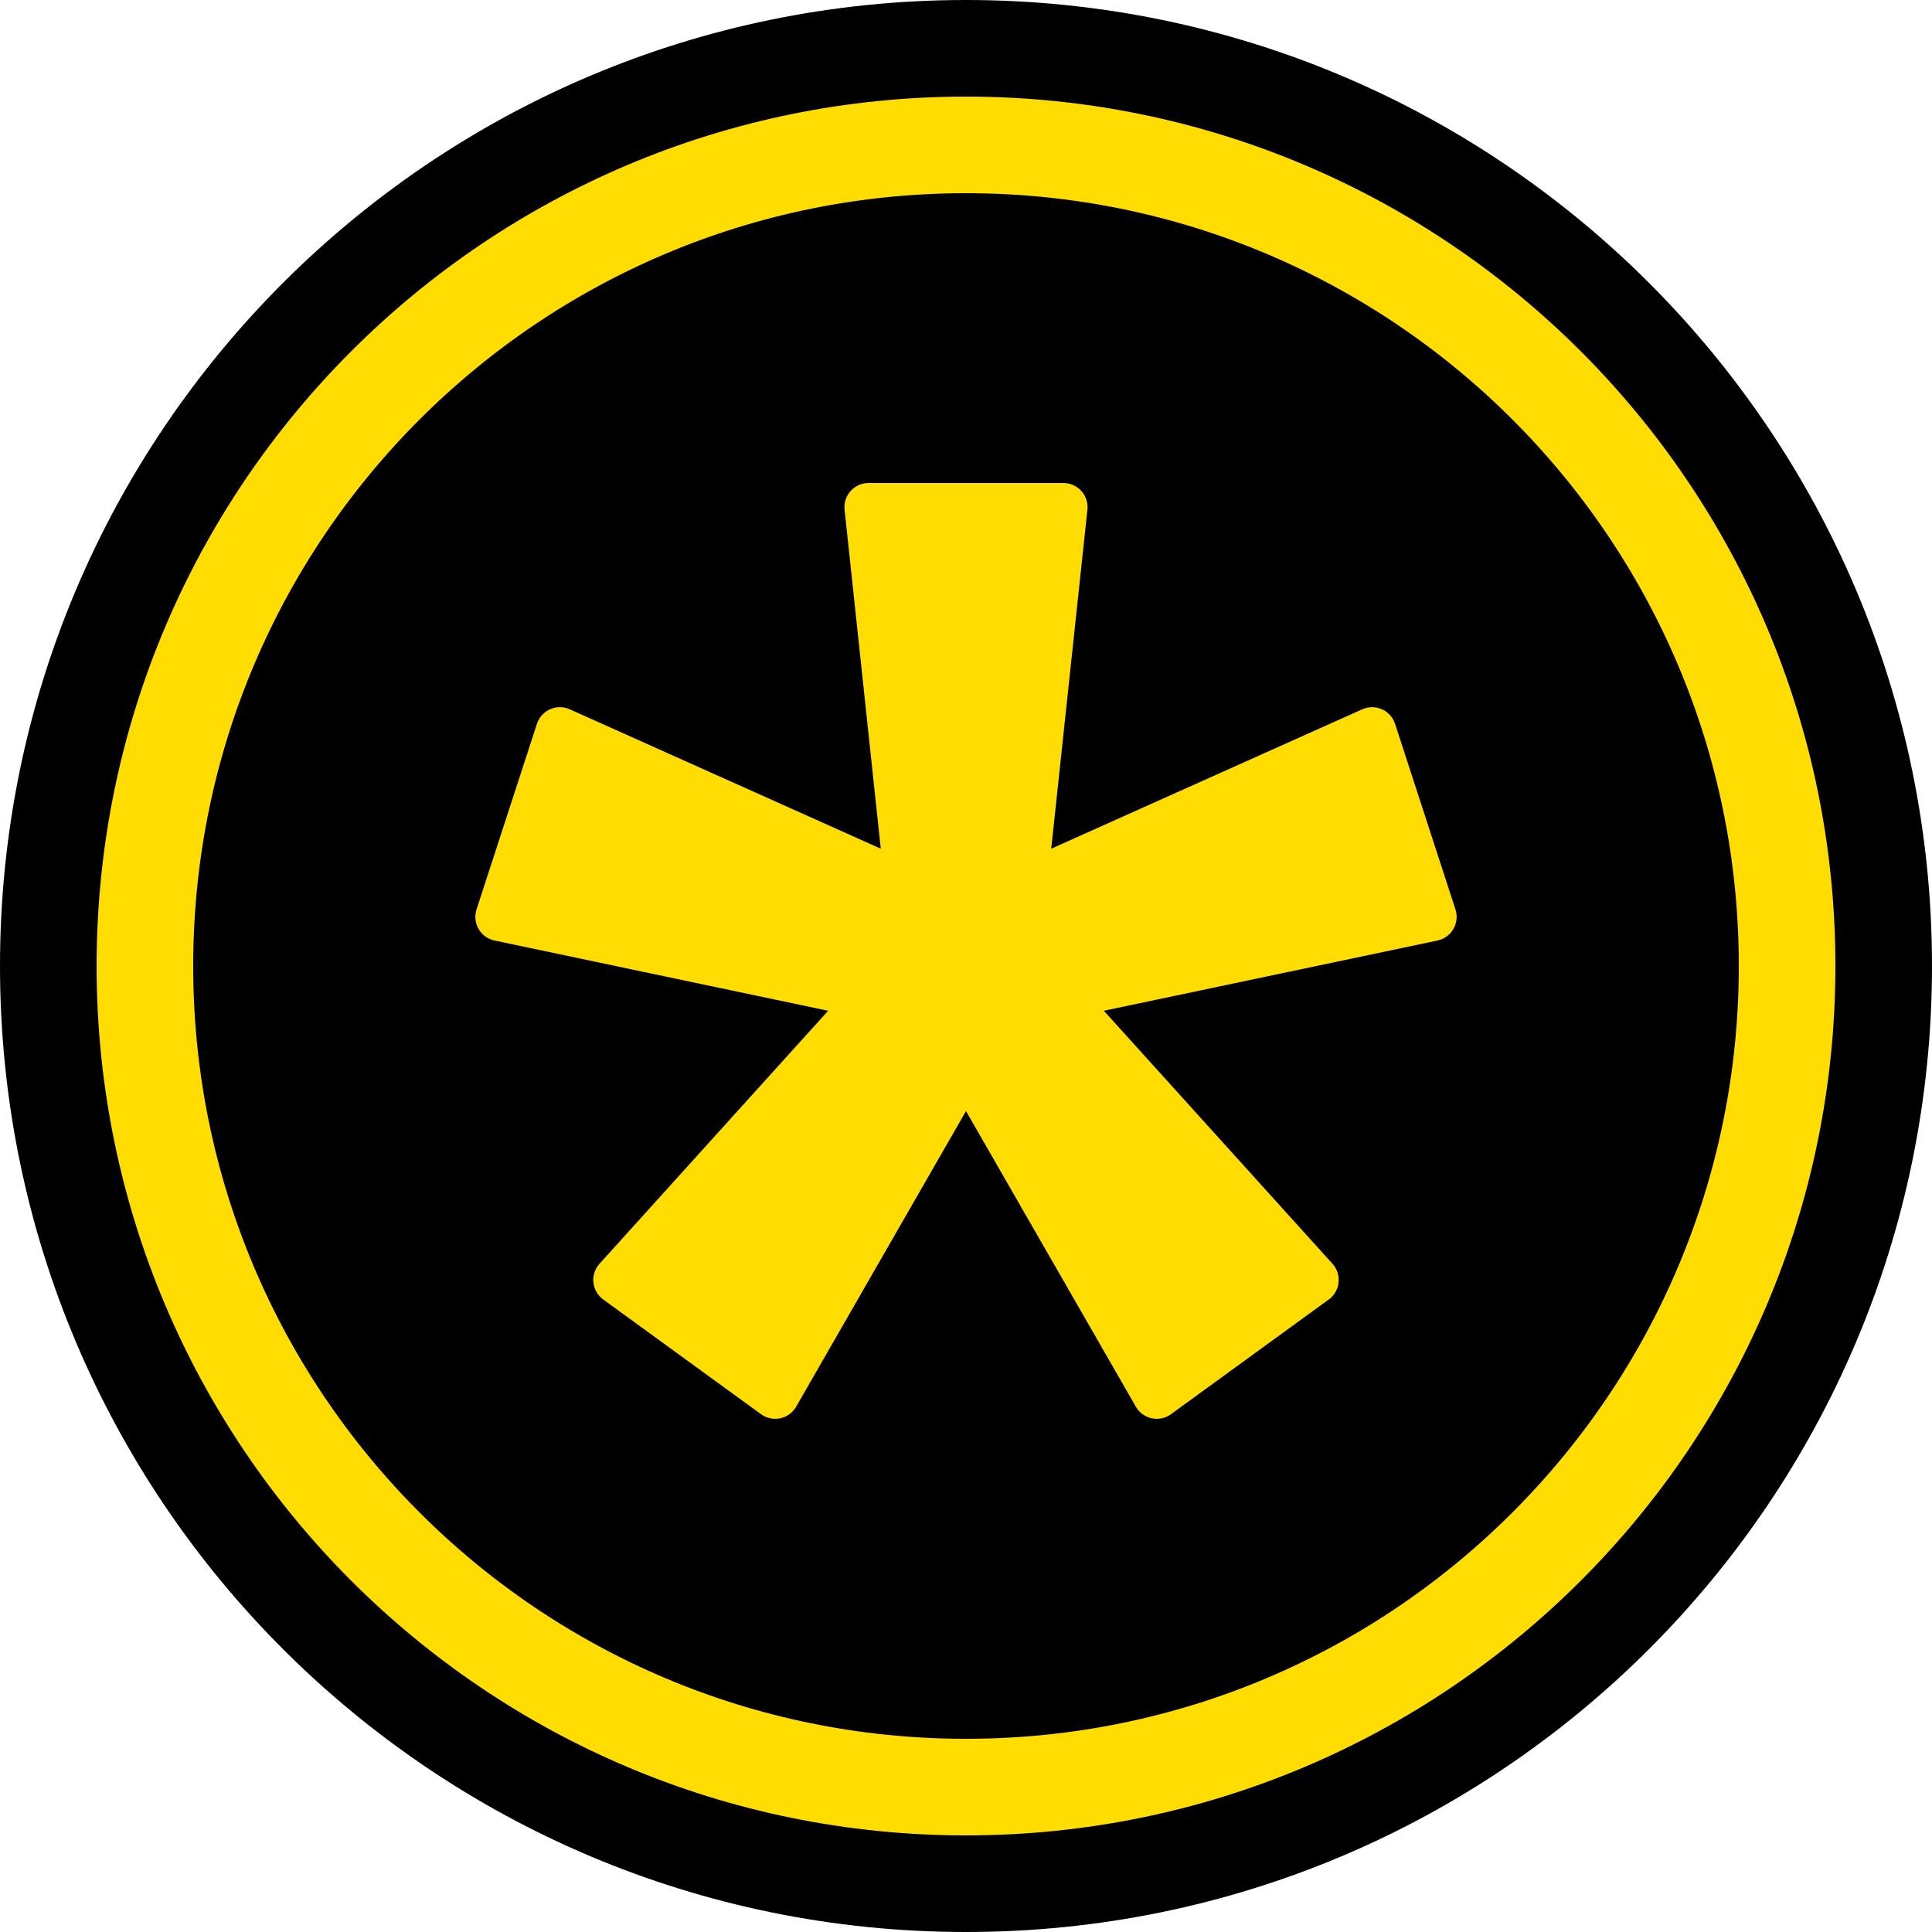
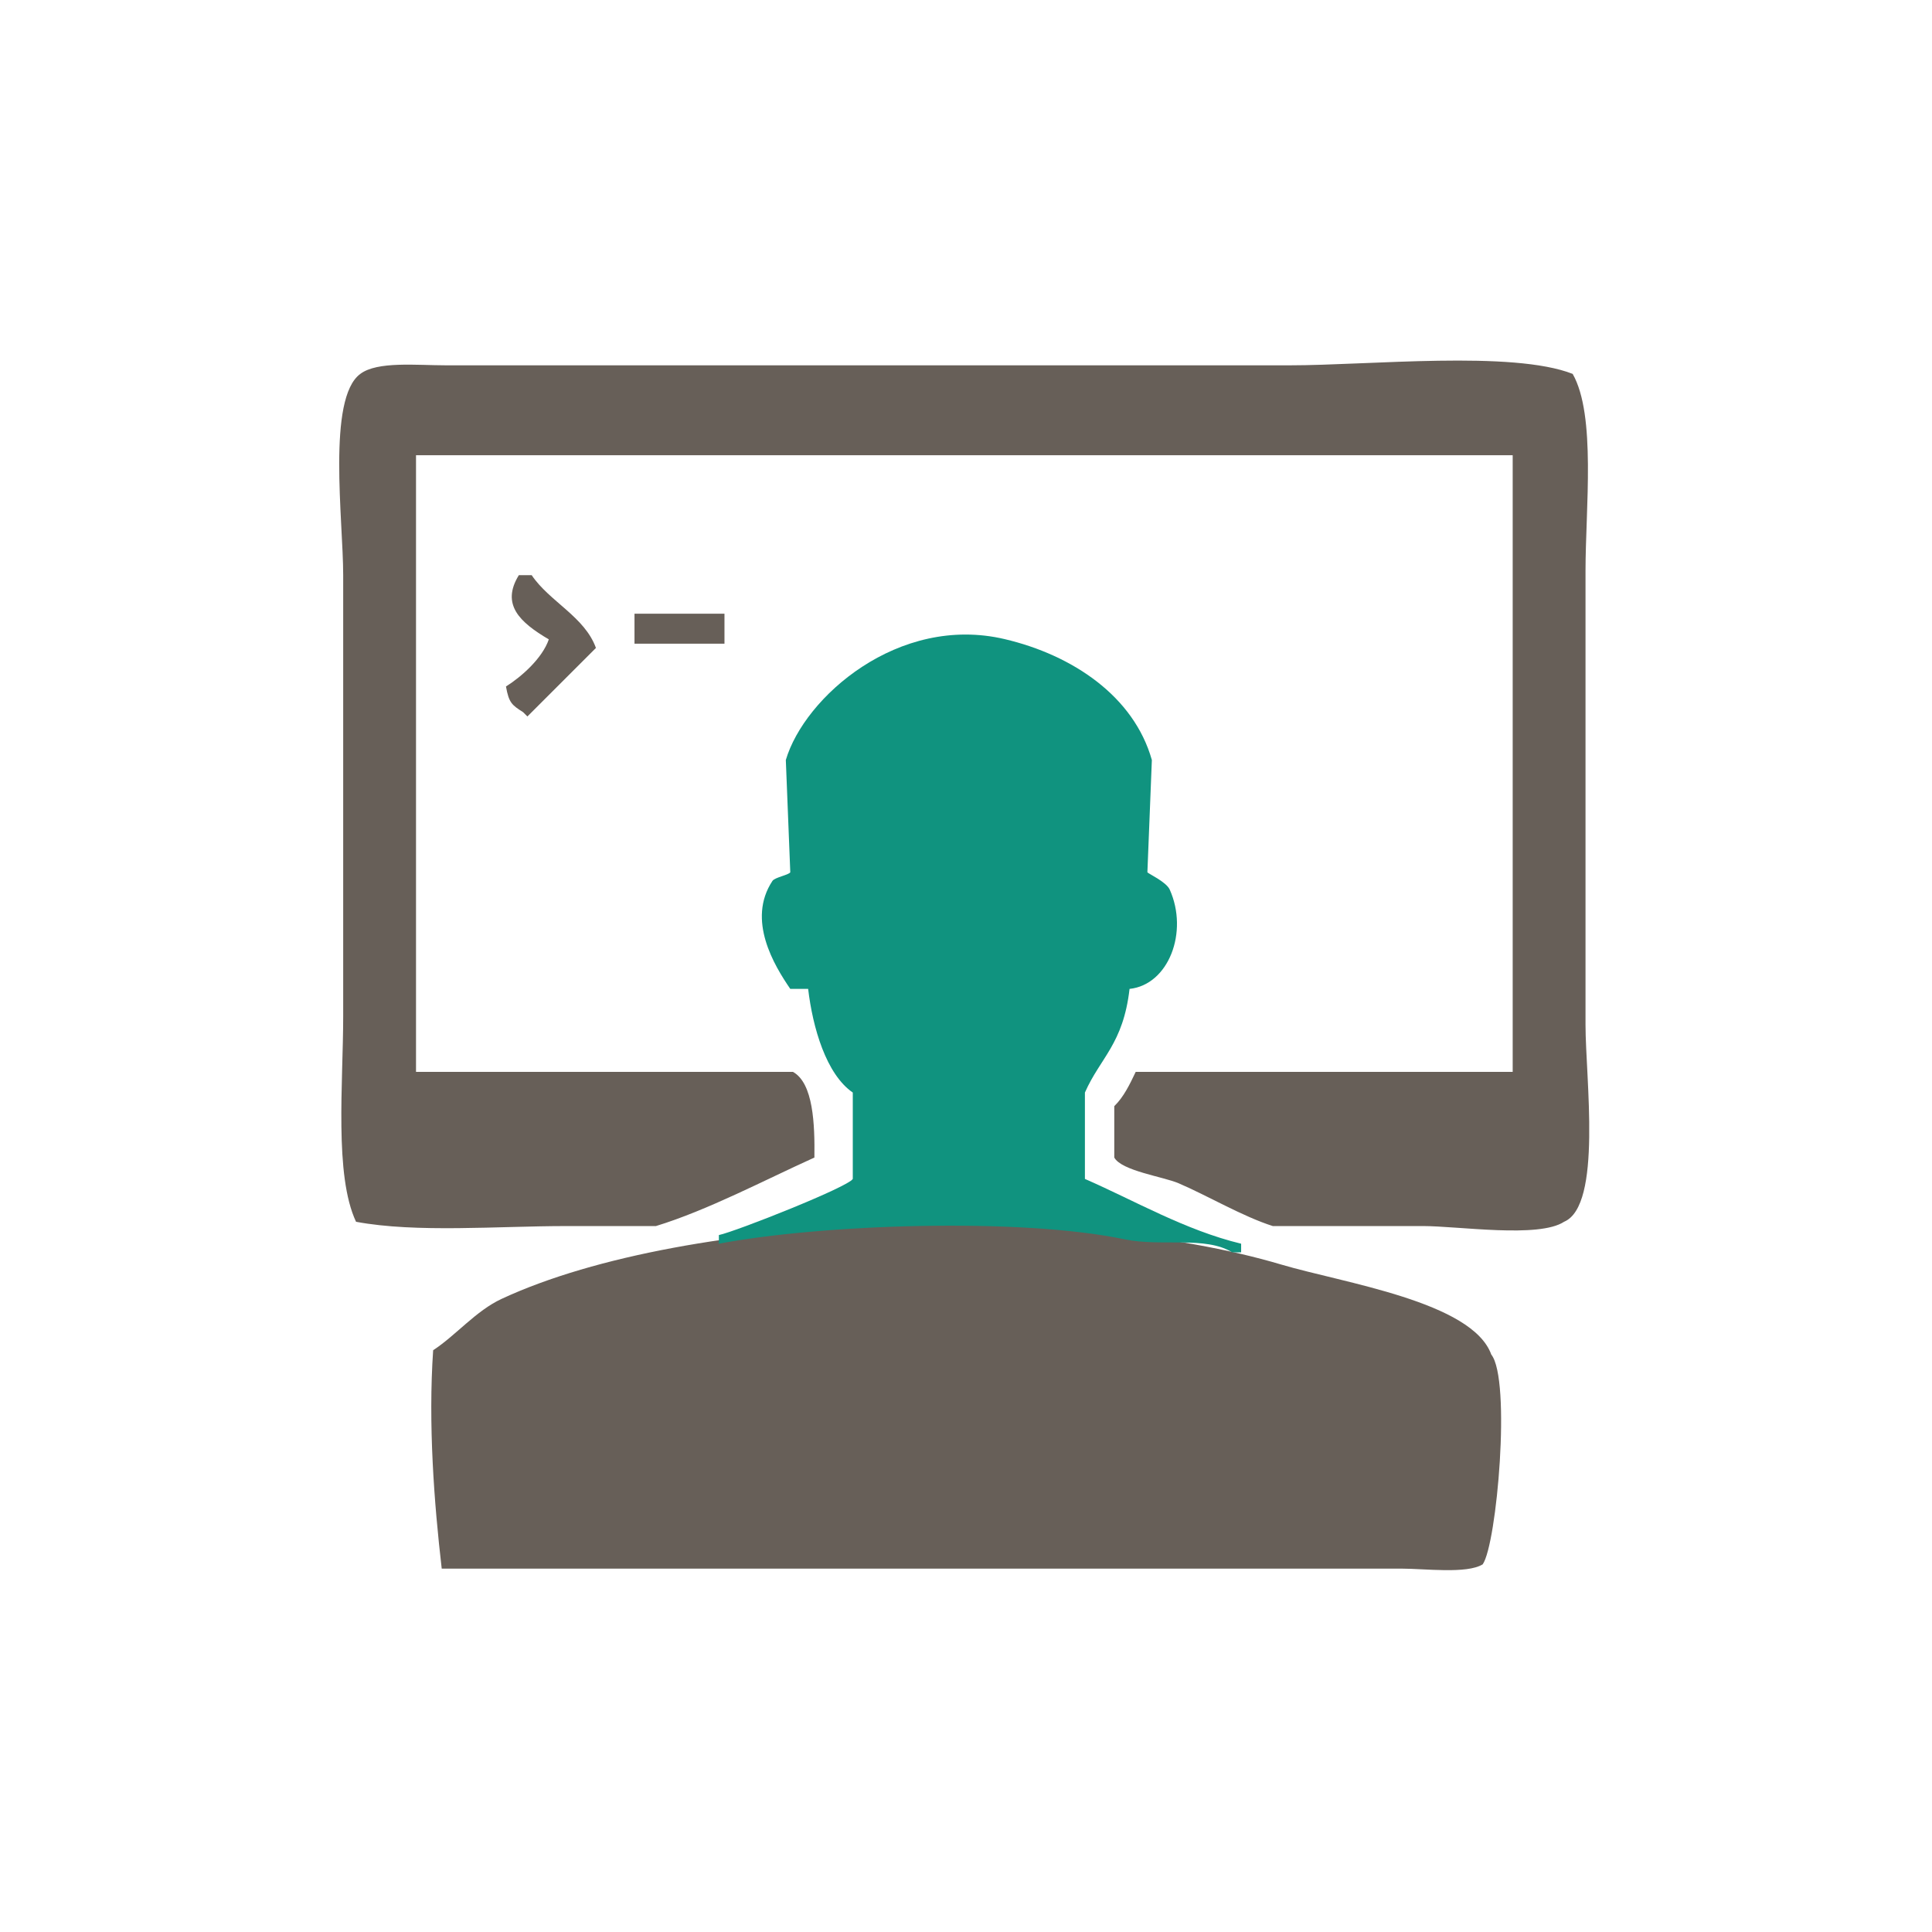
- <svg xmlns="http://www.w3.org/2000/svg" height="480" width="480">
-   <circle cx="240" cy="240" r="240" />
-   <g stroke="#fd0">
-     <path d="M240 36a204 204 0 1 1 0 408 204 204 0 1 1 0-408" fill="none" stroke-width="24" />
-     <path d="M215.8 126h48.4l-10.1 94.6 86.8-38.9 15 46.1-93.1 19.6 63.8 70.6-39.2 28.5L240 264l-47.4 82.5-39.2-28.5 63.8-70.6-93.1-19.6 15-46.1 86.8 38.9z" fill="#fd0" stroke-linejoin="round" stroke-width="12" />
-   </g>
+ <svg xmlns="http://www.w3.org/2000/svg" width="150.016" height="150.016" viewBox="0 0 512 512">
+   <defs>
+     <style>
+       .cls-1 {
+         fill: #675f58;
+       }
+ 
+       .cls-1, .cls-2 {
+         fill-rule: evenodd;
+       }
+ 
+       .cls-2 {
+         fill: #10937f;
+       }
+     </style>
+   </defs>
+   <path id="Shape_317_1" data-name="Shape 317 1" class="cls-1" d="M400.878,284.063V120.646H110.248V284.063h99.9c5.385,2.977,5.8,13.849,5.677,22.7-13.206,5.967-28.318,13.974-42,18.157H149.983c-17.936,0-39.659,1.848-55.628-1.135-5.807-12.347-3.406-36.746-3.406-54.472V152.422c0-14.559-4.325-46.851,4.541-53.338,4.523-3.4,14.867-2.269,22.705-2.27H341.844c20.933,0,58.944-4,74.928,2.27,6.244,10.928,3.406,35.717,3.406,52.2V271.58c0,14.106,4.5,47.885-5.677,52.2-6.707,4.414-27.987,1.135-37.464,1.135H337.3c-7.943-2.516-17.382-8.1-24.976-11.348-4.034-1.725-15.125-3.289-17.029-6.809V293.142c2.5-2.429,4.089-5.743,5.676-9.079h99.9ZM137.5,152.422H140.9c4.666,6.962,14.06,11.023,17.029,19.292l-18.164,18.157-1.136-1.134c-2.967-1.9-3.762-2.457-4.541-6.81,4.155-2.617,9.635-7.486,11.353-12.483C137.753,164.915,132.7,160.213,137.5,152.422Zm30.652,10.213h23.841v7.944H168.147v-7.944ZM117.06,415.7c-2.023-17.438-3.608-38.388-2.27-57.876,6.059-3.96,11.3-10.431,18.164-13.619,49.782-23.133,150.737-25.684,206.619-9.078,16.41,4.876,50.56,9.818,55.629,23.831,5.306,6.637,1.481,50.288-2.271,55.607-4.2,2.595-15.3,1.135-21.57,1.135H117.06Z" />
+   <path id="Shape_318_1" data-name="Shape 318 1" class="cls-2" d="M299.343,262.069c-1.694,14.656-7.752,18.214-11.829,27.468v22.89c13.164,5.745,26.537,13.584,41.4,17.167v2.29h-2.366c-7.084-4.391-18.884-1.442-28.392-3.434-28.114-5.891-80.689-3.975-107.649,1.144v-2.289c4.569-.971,34.333-12.761,35.489-14.878v-22.89c-7.05-4.856-10.613-17.18-11.83-27.468h-4.732c-4.271-6.225-11.577-18.277-4.732-28.613,0.631-.953,4.291-1.565,4.732-2.289q-0.591-14.877-1.183-29.757c4.9-16.627,29.837-38.651,57.965-32.046,18.074,4.243,34.282,15.187,39.038,32.046q-0.591,14.877-1.183,29.757c0.212,0.357,4.994,2.523,5.915,4.578C315.038,247.005,309.689,260.976,299.343,262.069Z" />
</svg>
